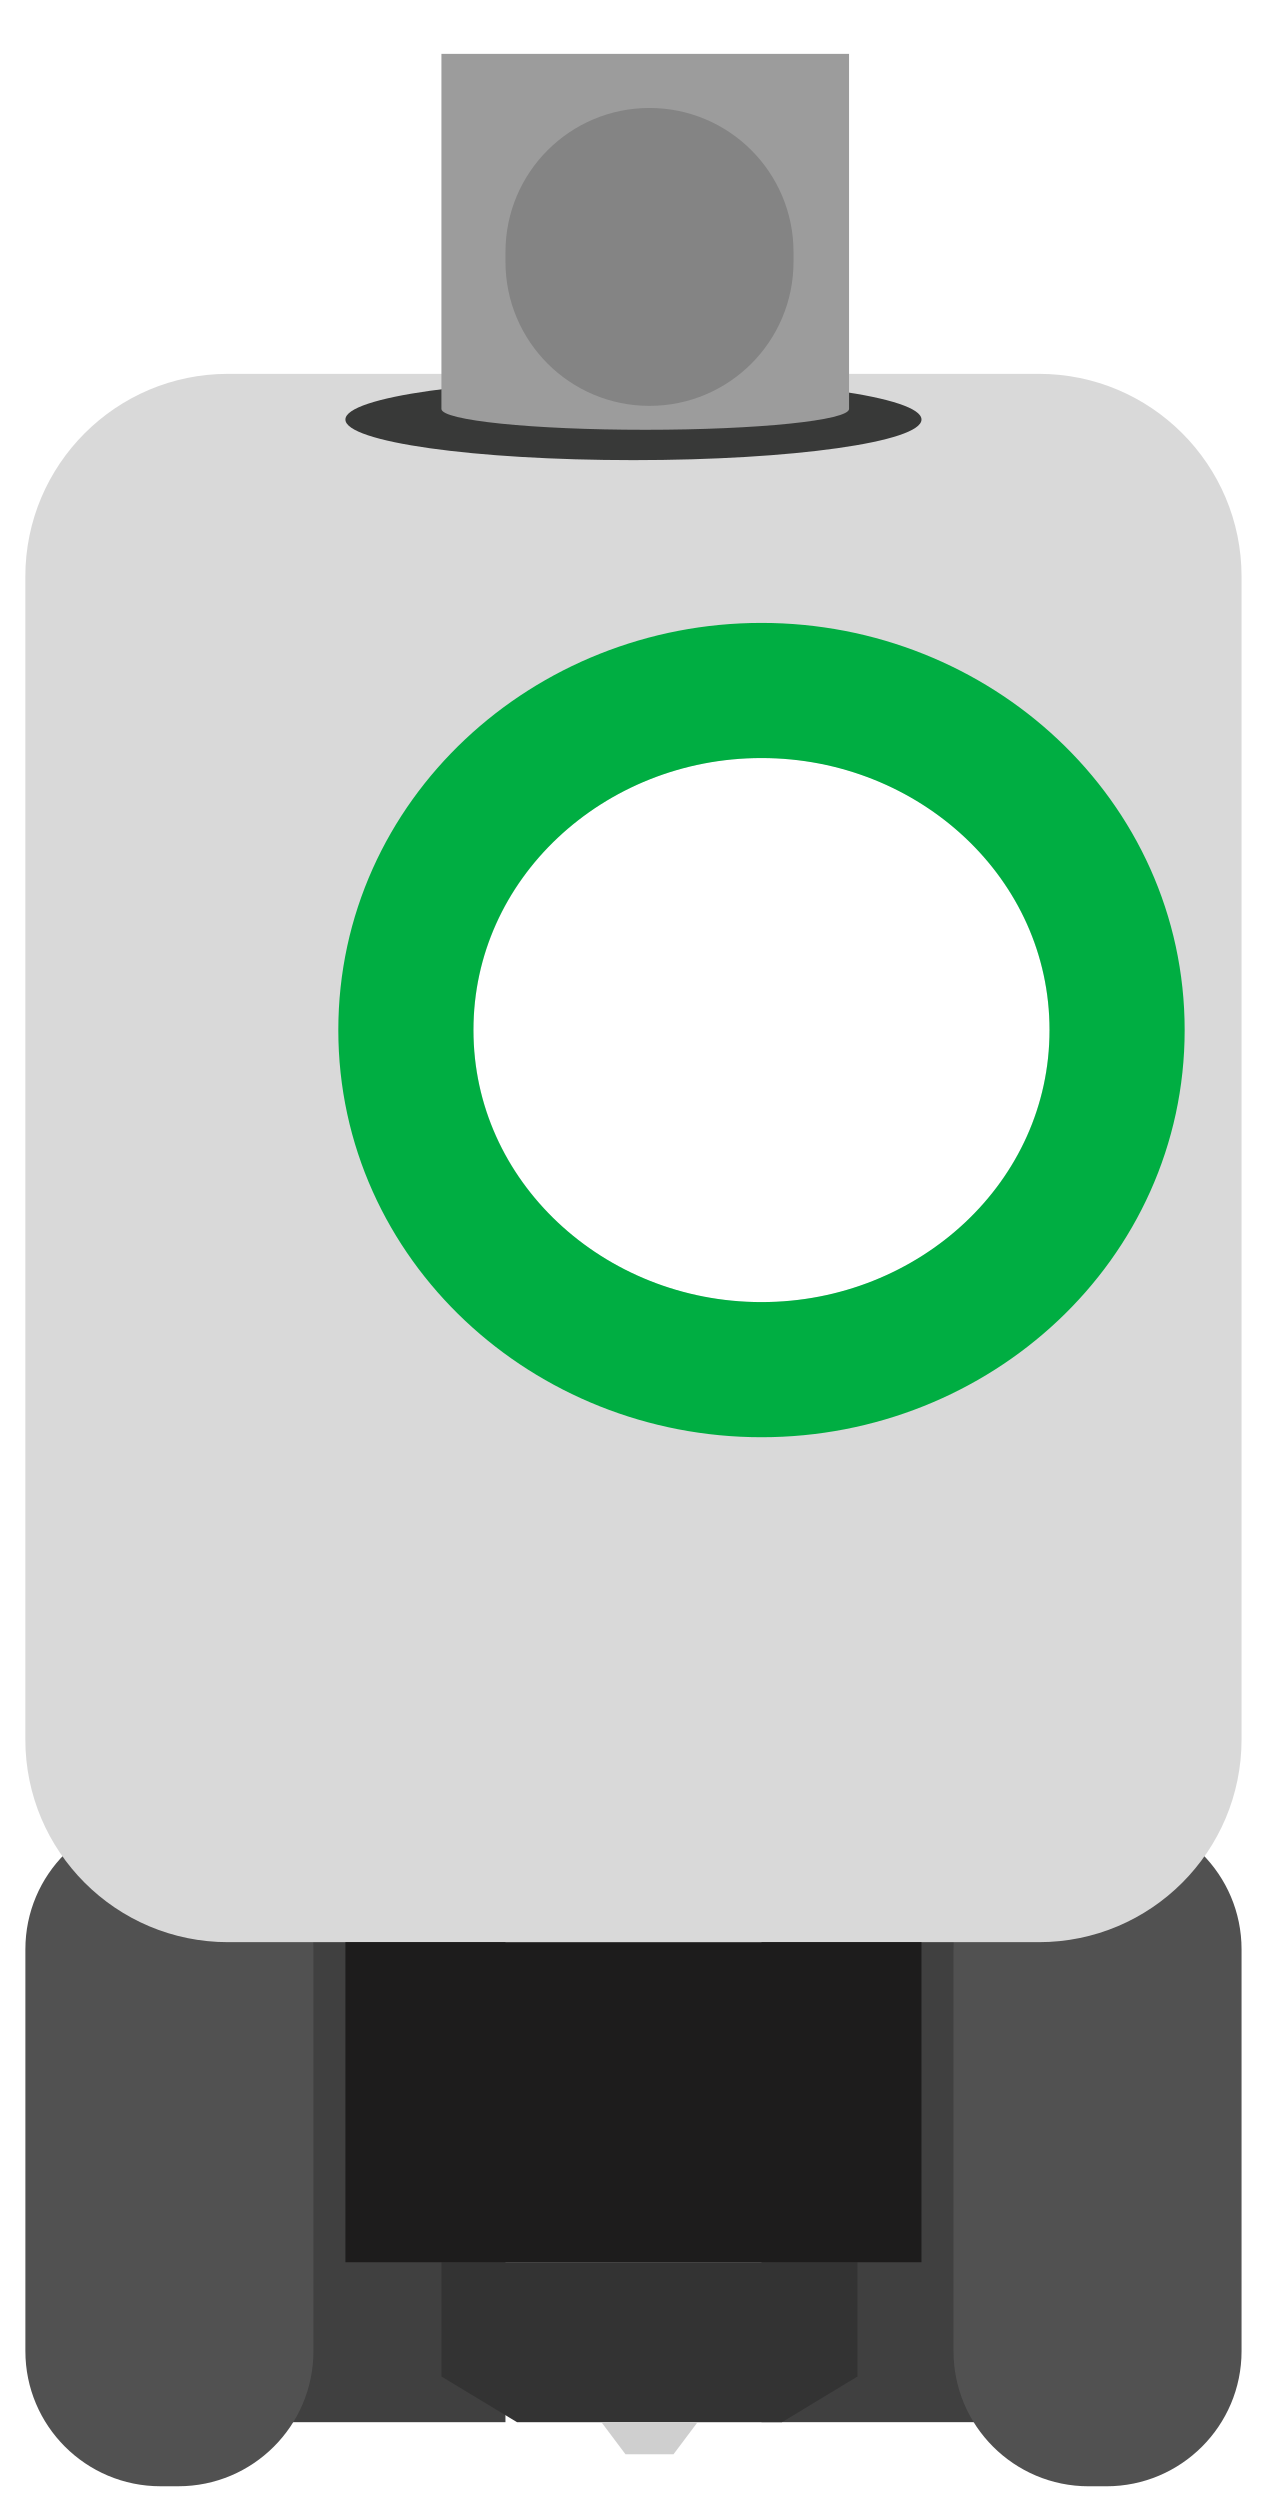
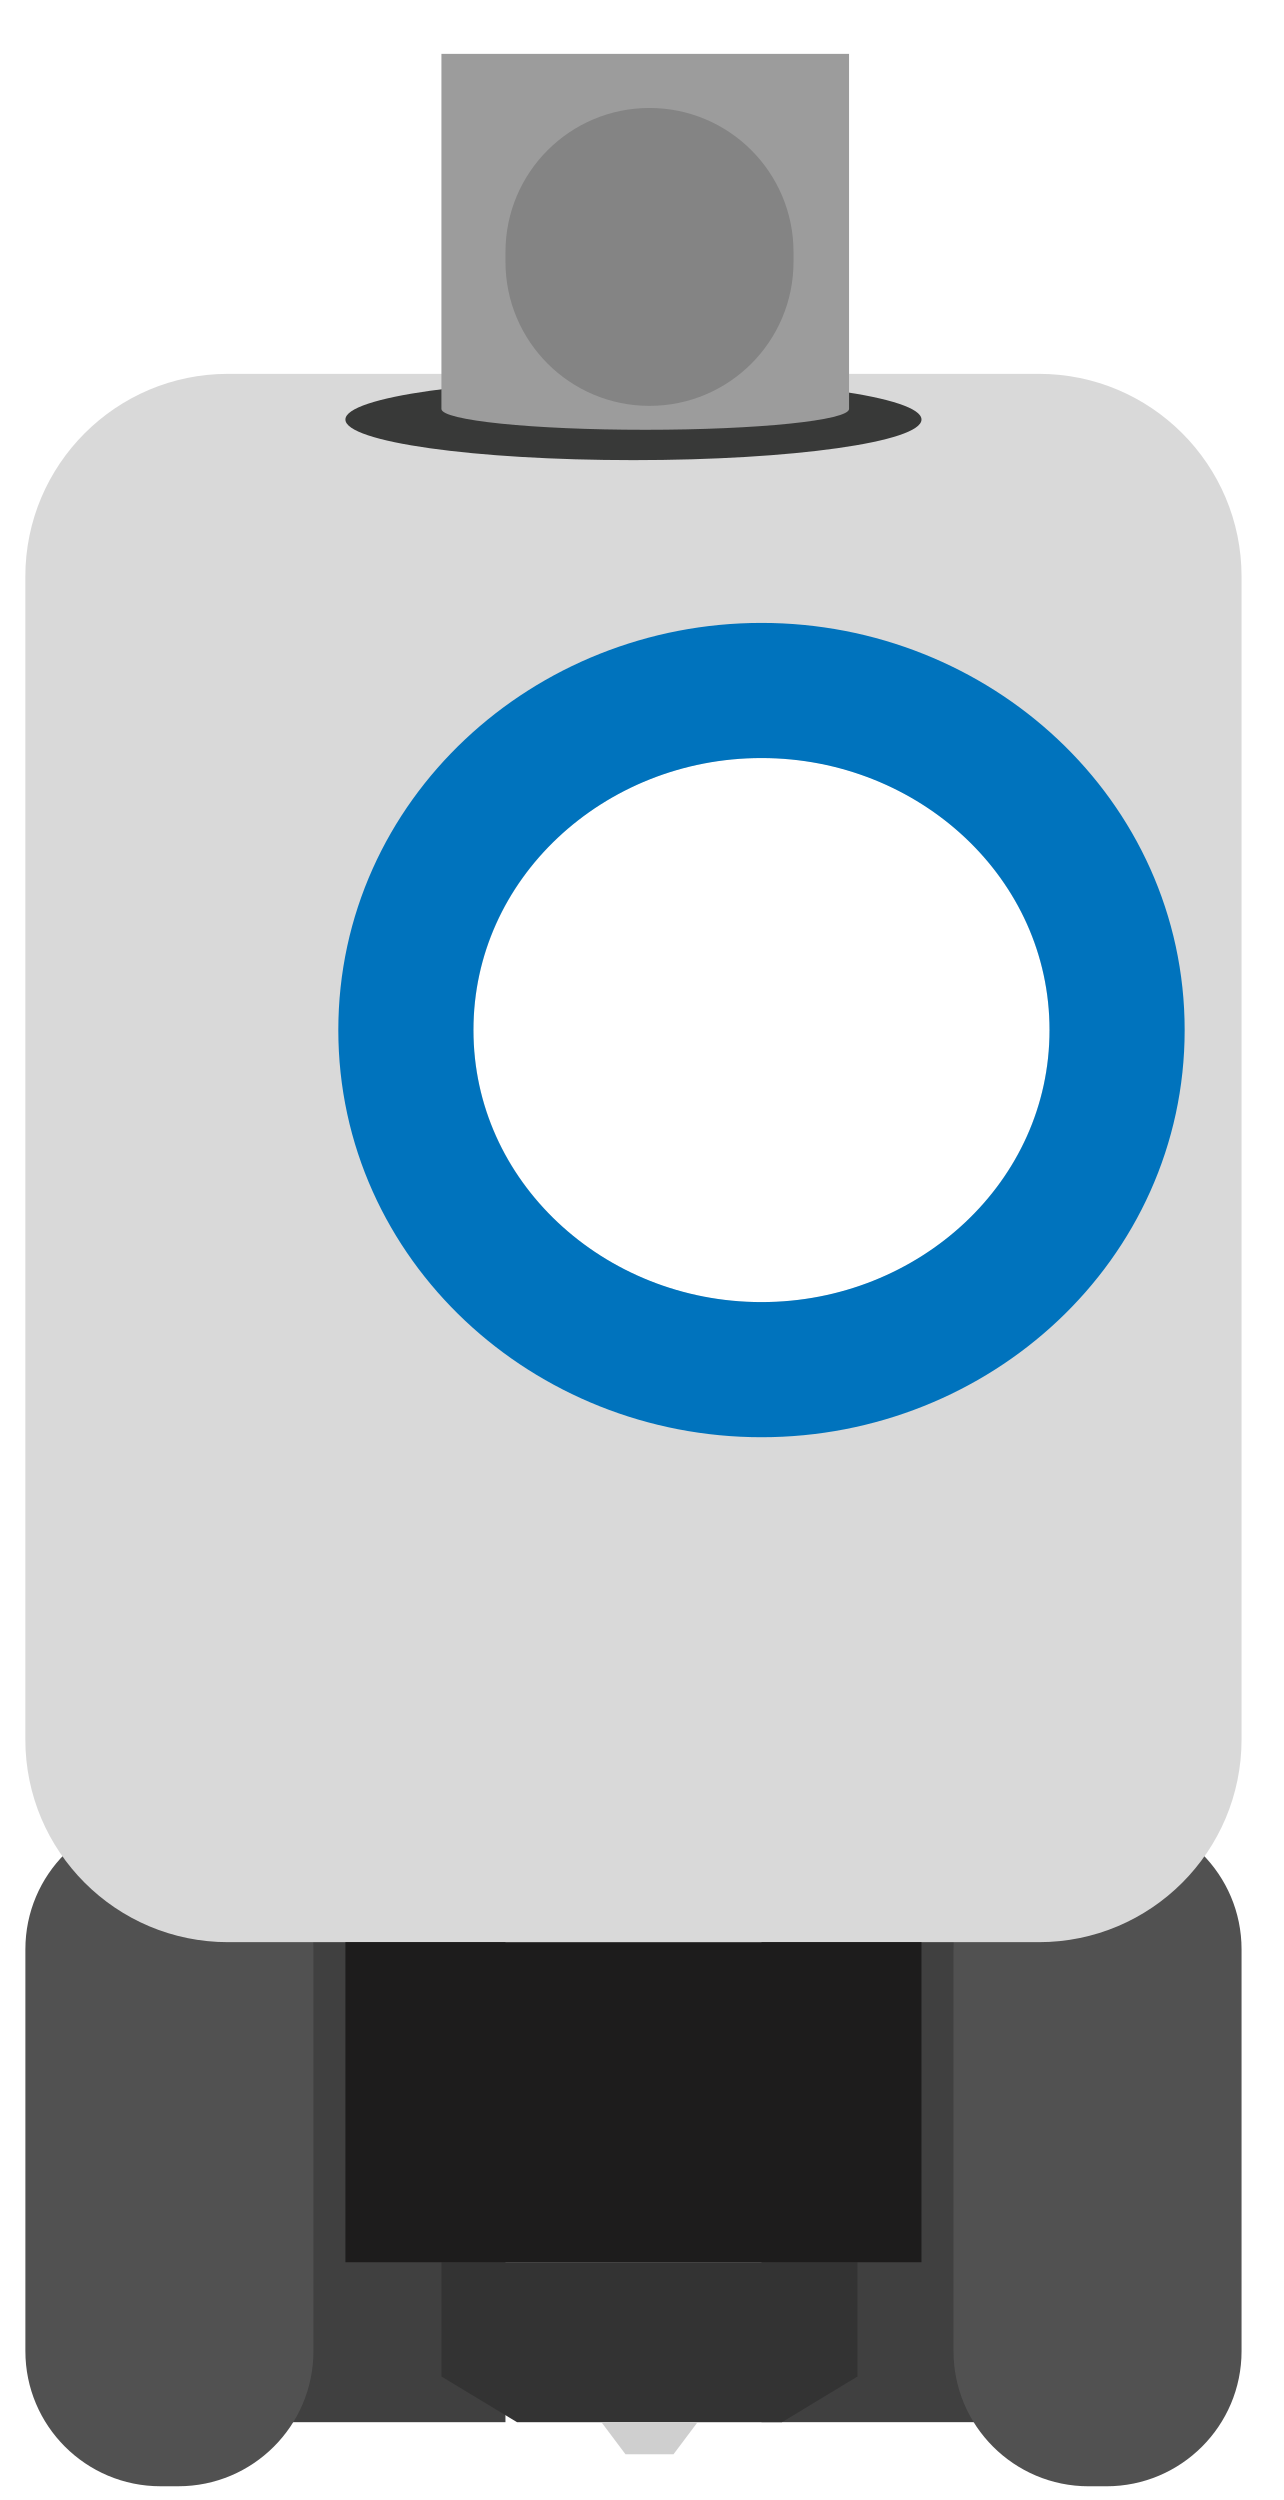
<svg xmlns="http://www.w3.org/2000/svg" width="19" height="37" viewBox="0 0 19 37" fill="none">
  <rect x="11.27" y="27.322" width="5.684" height="8.526" fill="#404040" />
  <rect width="5.684" height="8.526" transform="matrix(-1 0 0 1 7.48071 27.3223)" fill="#404040" />
  <rect x="14.112" y="26.85" width="4.263" height="9.947" rx="2" fill="#515151" />
  <rect width="4.263" height="9.947" rx="2" transform="matrix(-1 0 0 1 4.63861 26.8496)" fill="#515151" />
  <path d="M6.533 35.172V33.48H12.691V35.172L11.572 35.849H7.653L6.533 35.172Z" fill="#333333" />
  <path d="M9.257 36.323L8.902 35.85H10.323L9.968 36.323H9.257Z" fill="#CFCFCF" />
  <path fill-rule="evenodd" clip-rule="evenodd" d="M3.375 5.533C1.719 5.533 0.375 6.876 0.375 8.533V25.744C0.375 27.401 1.719 28.744 3.375 28.744H15.375C17.032 28.744 18.375 27.401 18.375 25.744V8.533C18.375 6.876 17.032 5.533 15.375 5.533H3.375ZM11.27 19.271C13.625 19.271 15.533 17.469 15.533 15.245C15.533 13.021 13.625 11.219 11.27 11.219C8.916 11.219 7.007 13.021 7.007 15.245C7.007 17.469 8.916 19.271 11.27 19.271Z" fill="#D9D9D9" />
-   <path d="M11.27 20.271C14.122 20.271 16.533 18.074 16.533 15.245C16.533 12.416 14.122 10.219 11.27 10.219C8.418 10.219 6.007 12.416 6.007 15.245C6.007 18.074 8.418 20.271 11.27 20.271Z" stroke="#00AE42" stroke-width="2" />
+   <path d="M11.27 20.271C14.122 20.271 16.533 18.074 16.533 15.245C16.533 12.416 14.122 10.219 11.27 10.219C8.418 10.219 6.007 12.416 6.007 15.245C6.007 18.074 8.418 20.271 11.27 20.271Z" stroke="#0073BD" stroke-width="2" />
  <rect x="5.112" y="28.744" width="8.526" height="4.737" fill="#1D1C1C" />
  <ellipse cx="9.375" cy="6.209" rx="4.263" ry="0.601" fill="#383938" />
  <path fill-rule="evenodd" clip-rule="evenodd" d="M12.566 0.797H6.533V6.052L6.533 6.052C6.533 6.222 7.884 6.361 9.55 6.361C11.216 6.361 12.566 6.222 12.566 6.052C12.566 6.051 12.566 6.05 12.566 6.049V0.797Z" fill="#9C9C9C" />
  <rect x="7.481" y="1.598" width="4.263" height="4.409" rx="2.132" fill="#848484" />
</svg>
